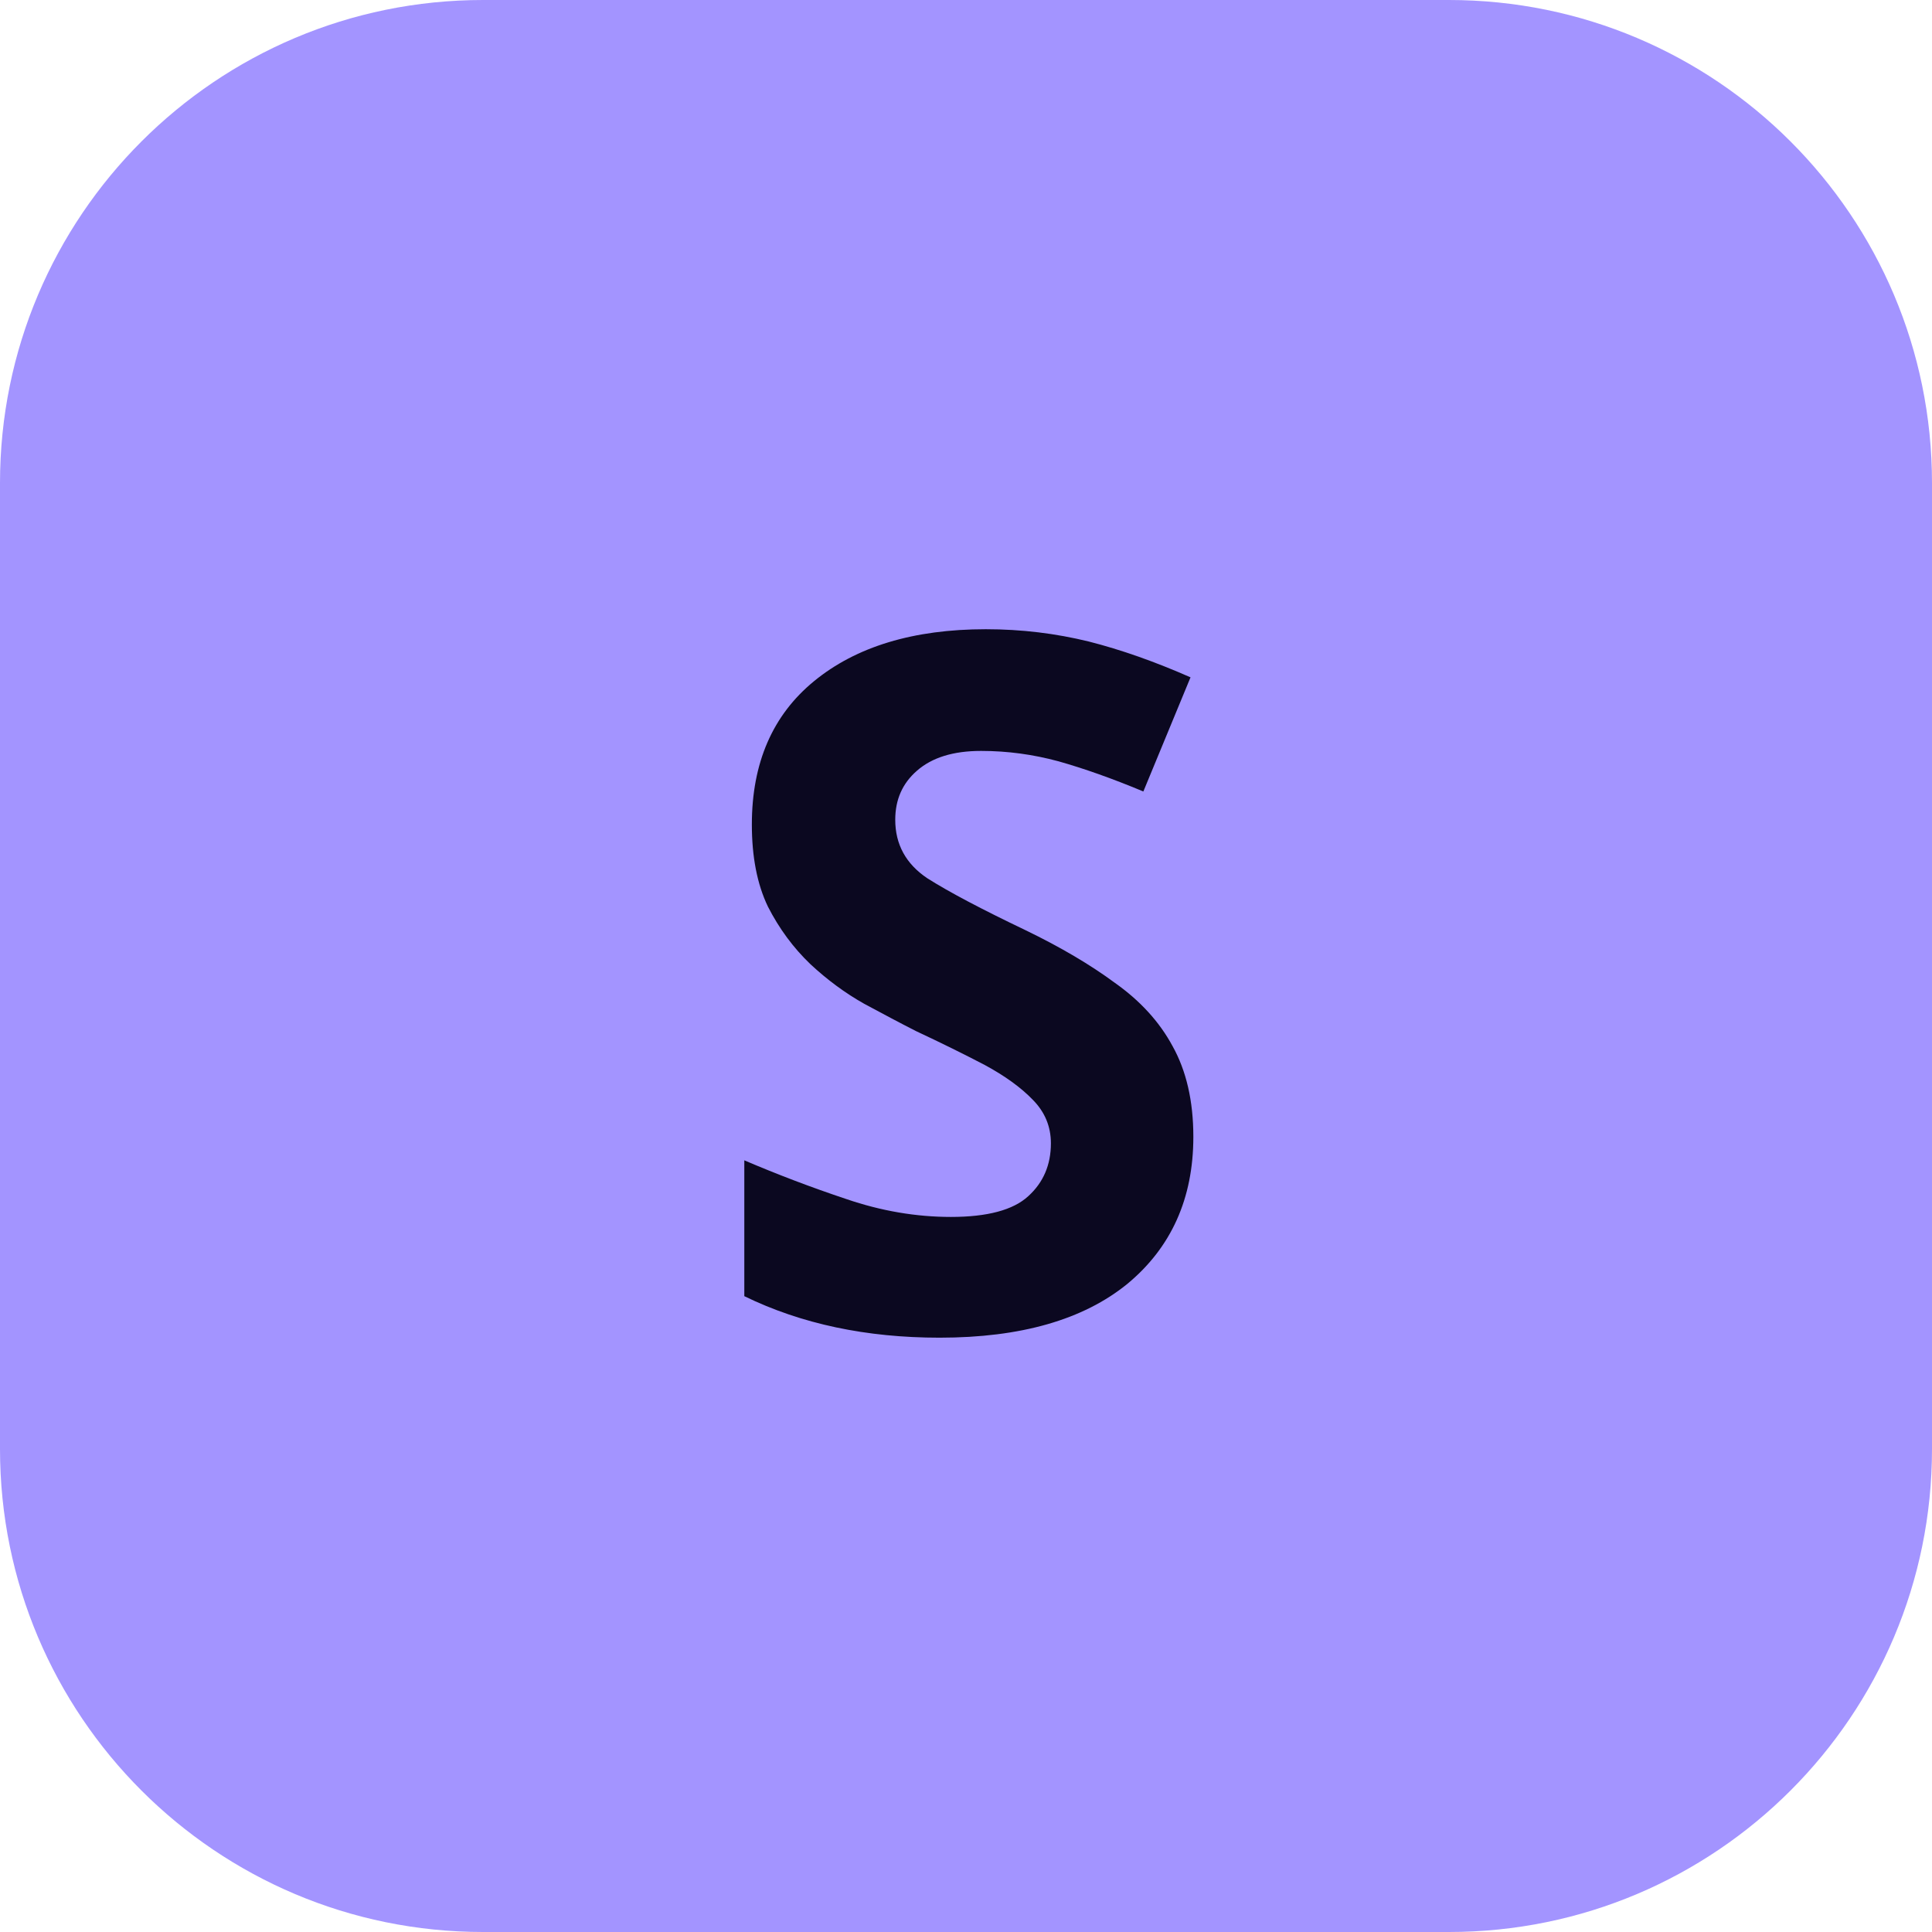
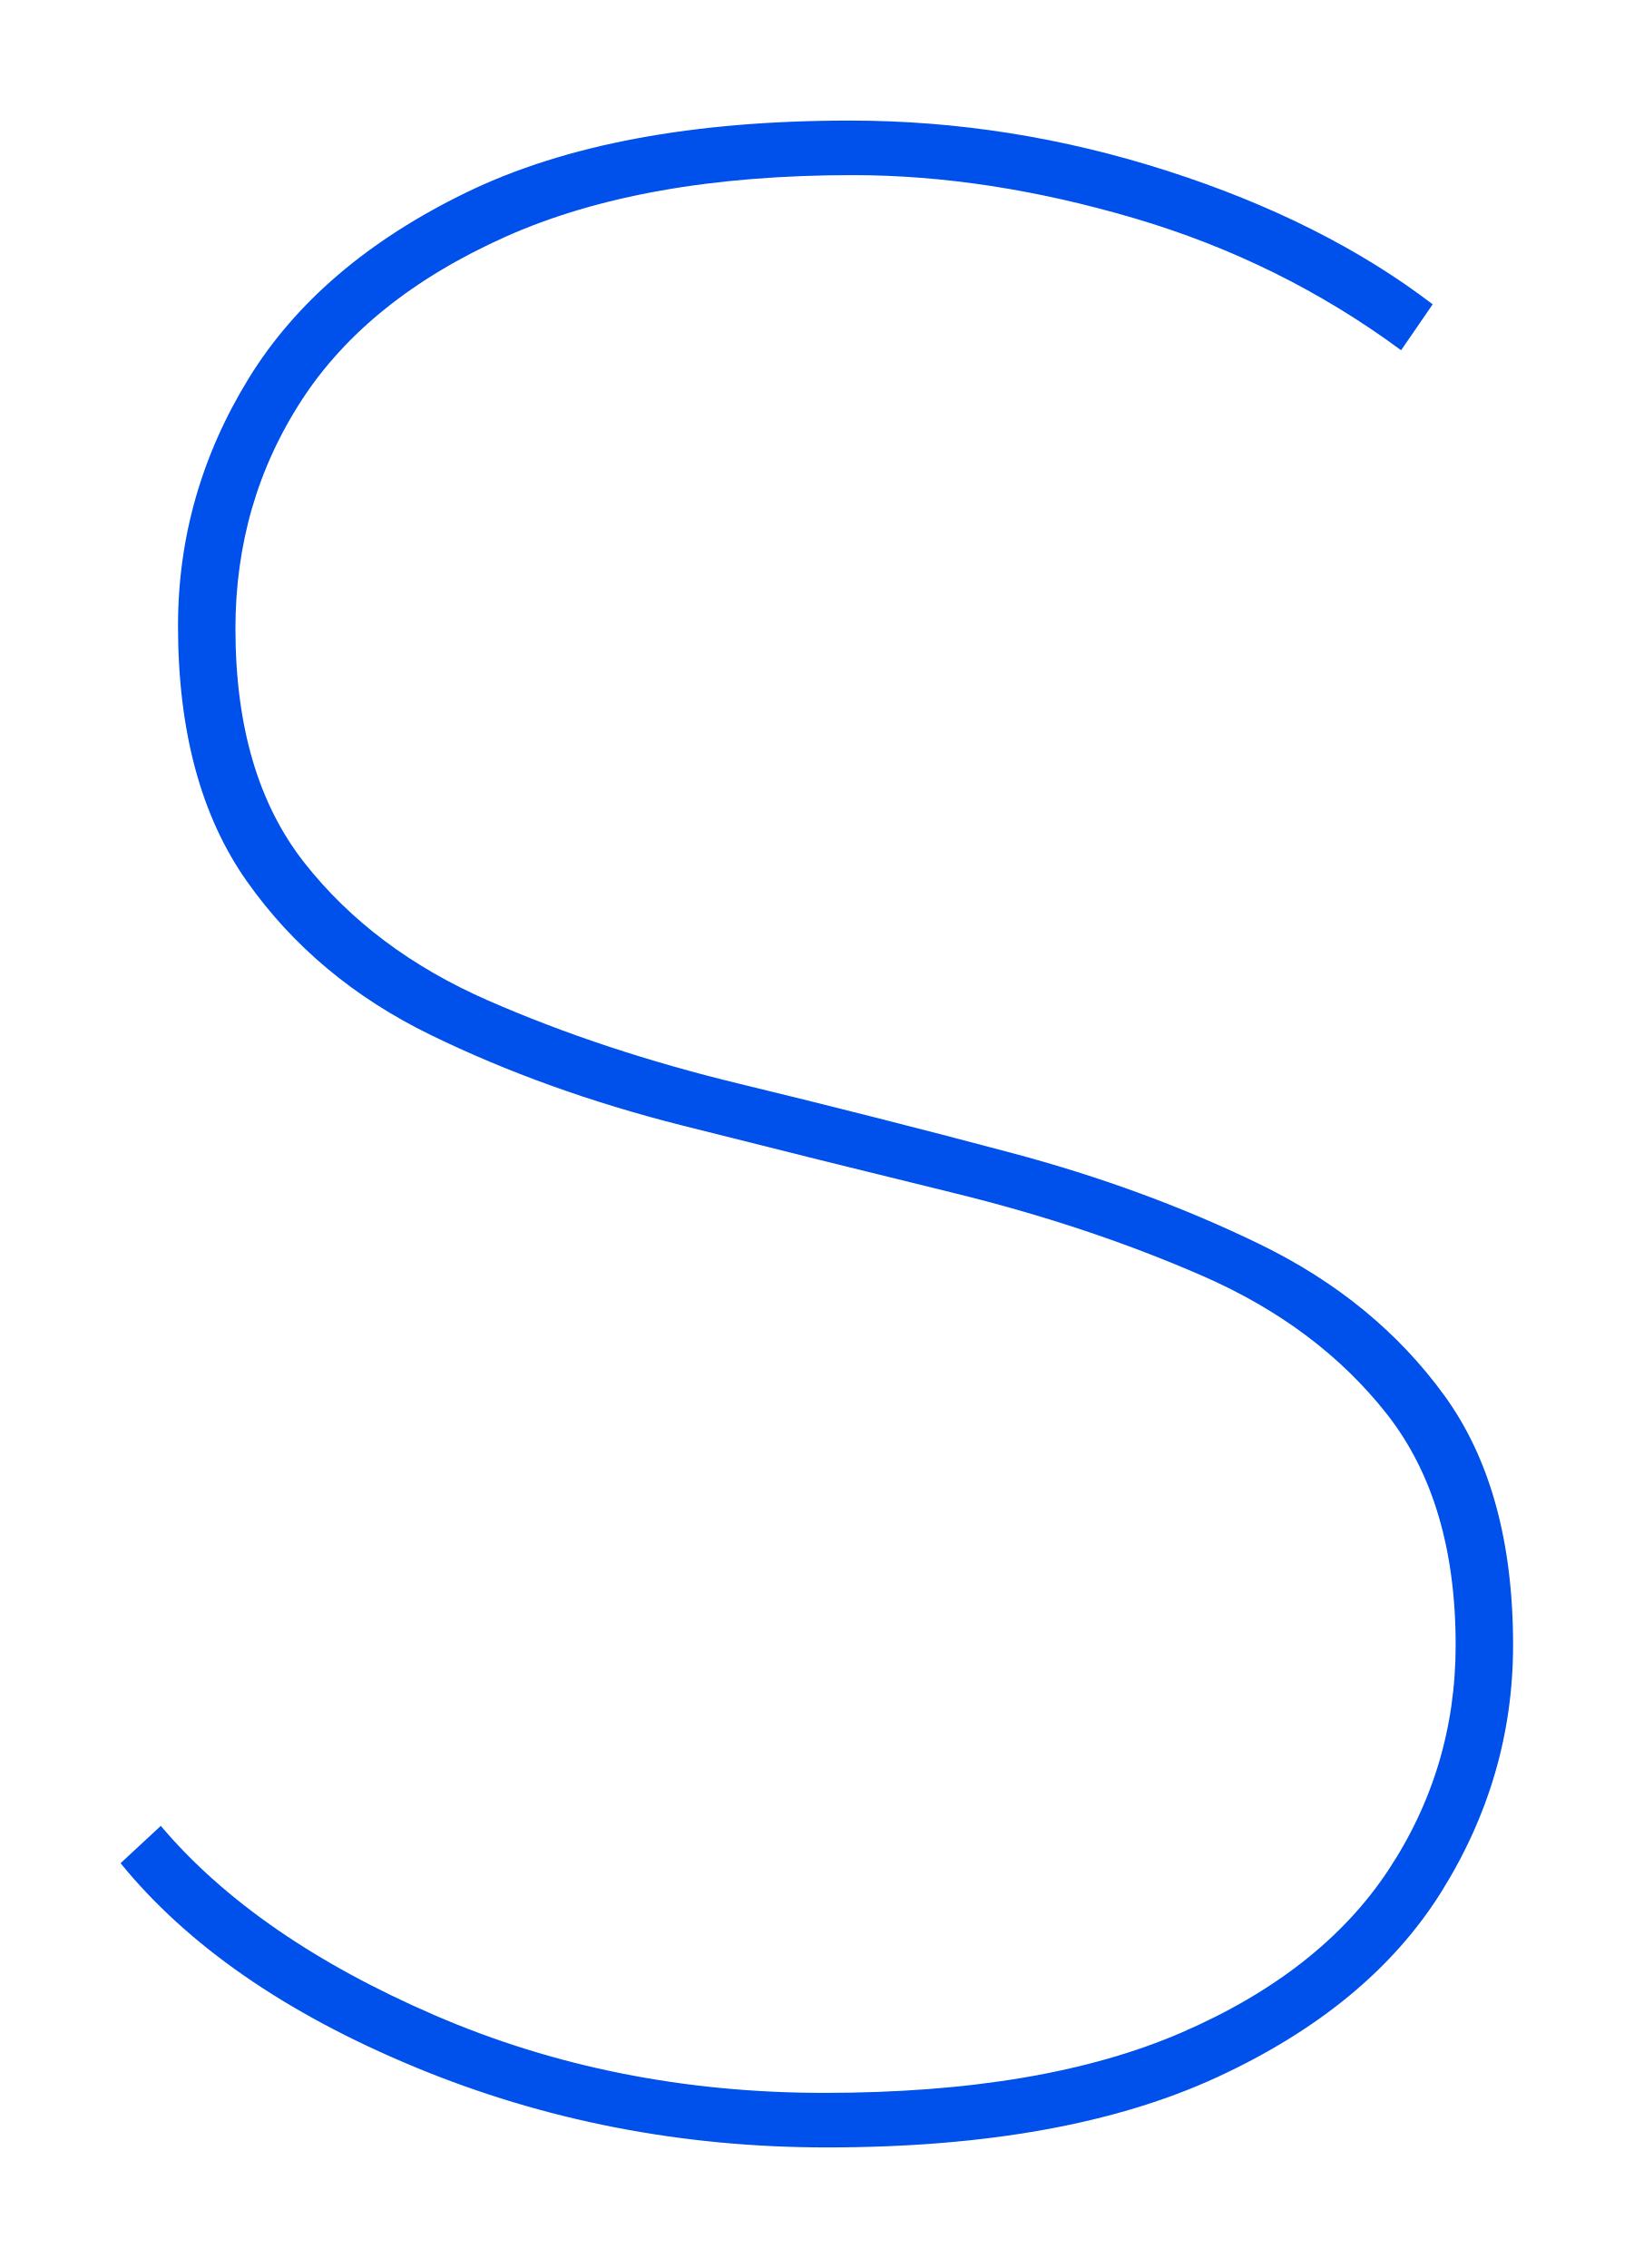
- <svg xmlns="http://www.w3.org/2000/svg" viewBox="0 0 32 32">
-   <rect width="32" height="32" rx="8" fill="#a394ff" />
-   <text x="16" y="22" text-anchor="middle" font-family="sans-serif" font-size="16" font-weight="700" fill="#0b0820">S</text>
+ <svg xmlns="http://www.w3.org/2000/svg" viewBox="0 0 569 790">
+   <path d="M304 -3Q228 -3 160.5 25.0Q93 53 58 96L72 109Q105 70 167.5 43.0Q230 16 303 16Q379 16 427.5 37.0Q476 58 499.5 93.5Q523 129 523 172Q523 222 499.0 252.5Q475 283 435.0 300.5Q395 318 348.0 329.5Q301 341 253.5 353.0Q206 365 166.0 384.5Q126 404 102.0 438.0Q78 472 78 527Q78 573 102.5 613.0Q127 653 178.5 678.0Q230 703 312 703Q368 703 422.5 685.5Q477 668 515 639L504 623Q462 654 411.0 669.0Q360 684 313 684Q240 684 192.0 662.5Q144 641 121.0 605.5Q98 570 98 526Q98 475 122.0 444.5Q146 414 186.0 396.5Q226 379 273.5 367.5Q321 356 368.0 343.5Q415 331 455.0 311.5Q495 292 519.0 259.0Q543 226 543 172Q543 126 518.0 86.0Q493 46 440.0 21.5Q387 -3 304 -3Z" transform="translate(-16 745) scale(1 -1)" fill="#0050eb" />
</svg>
